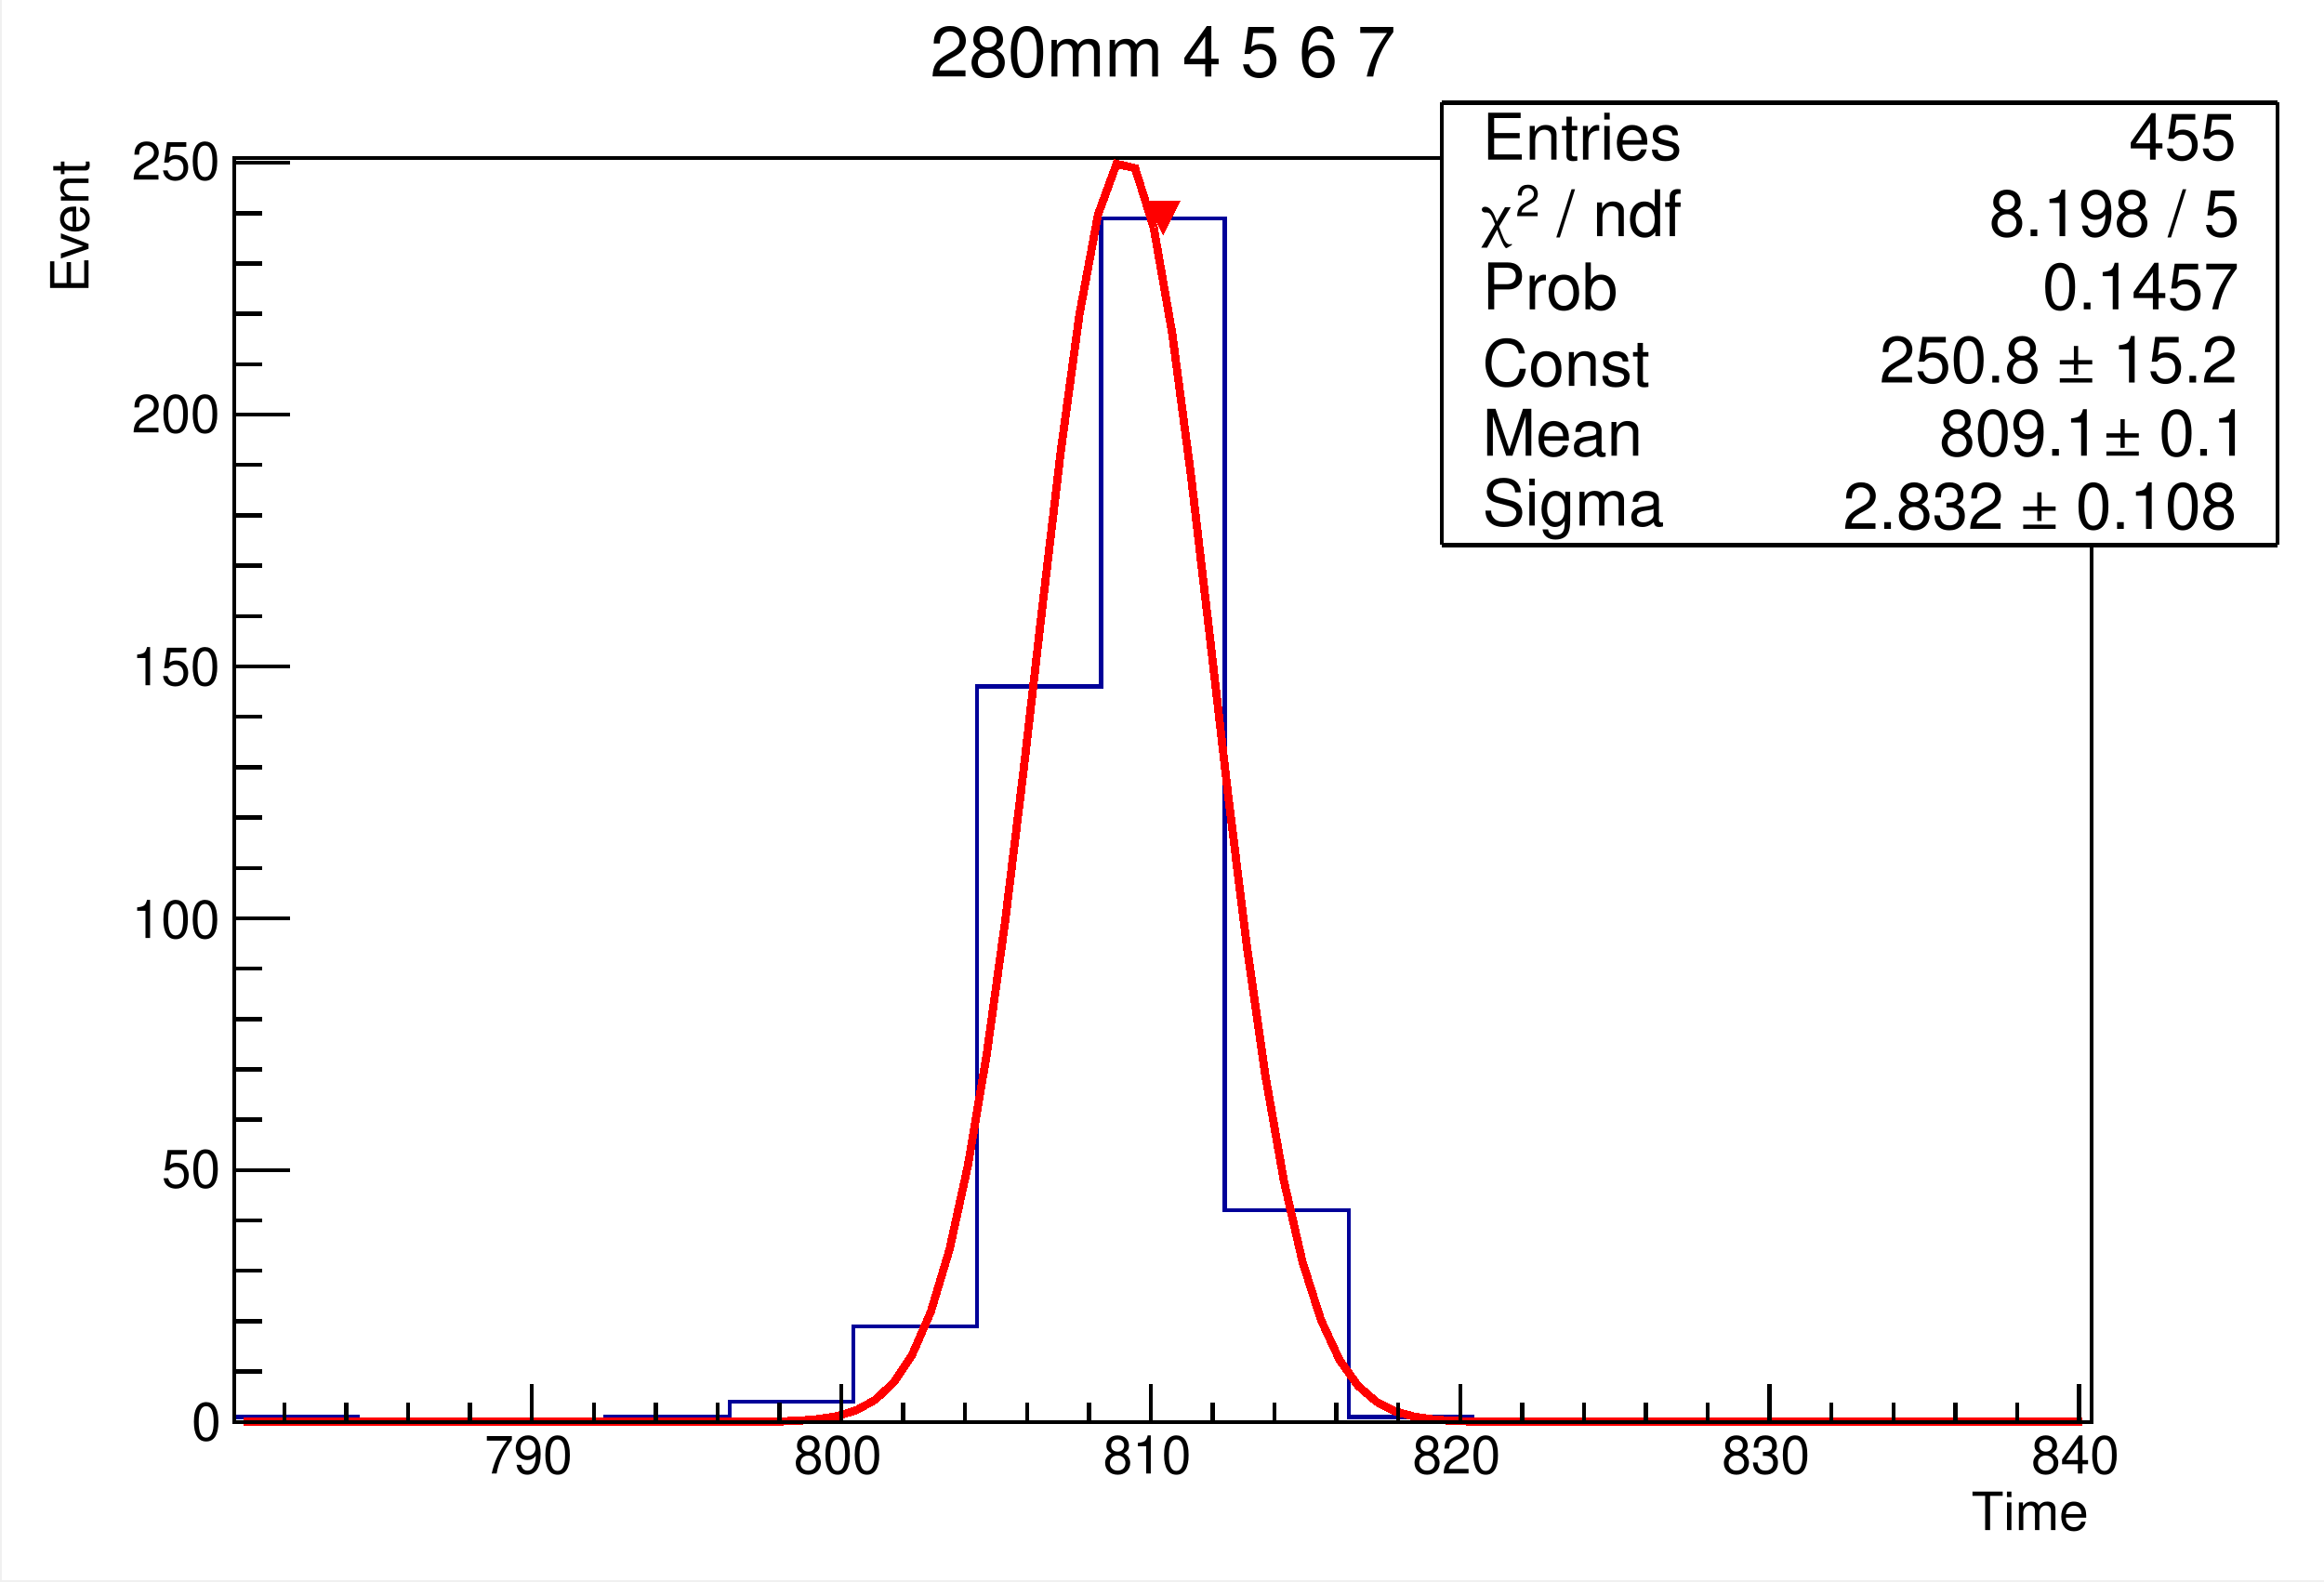
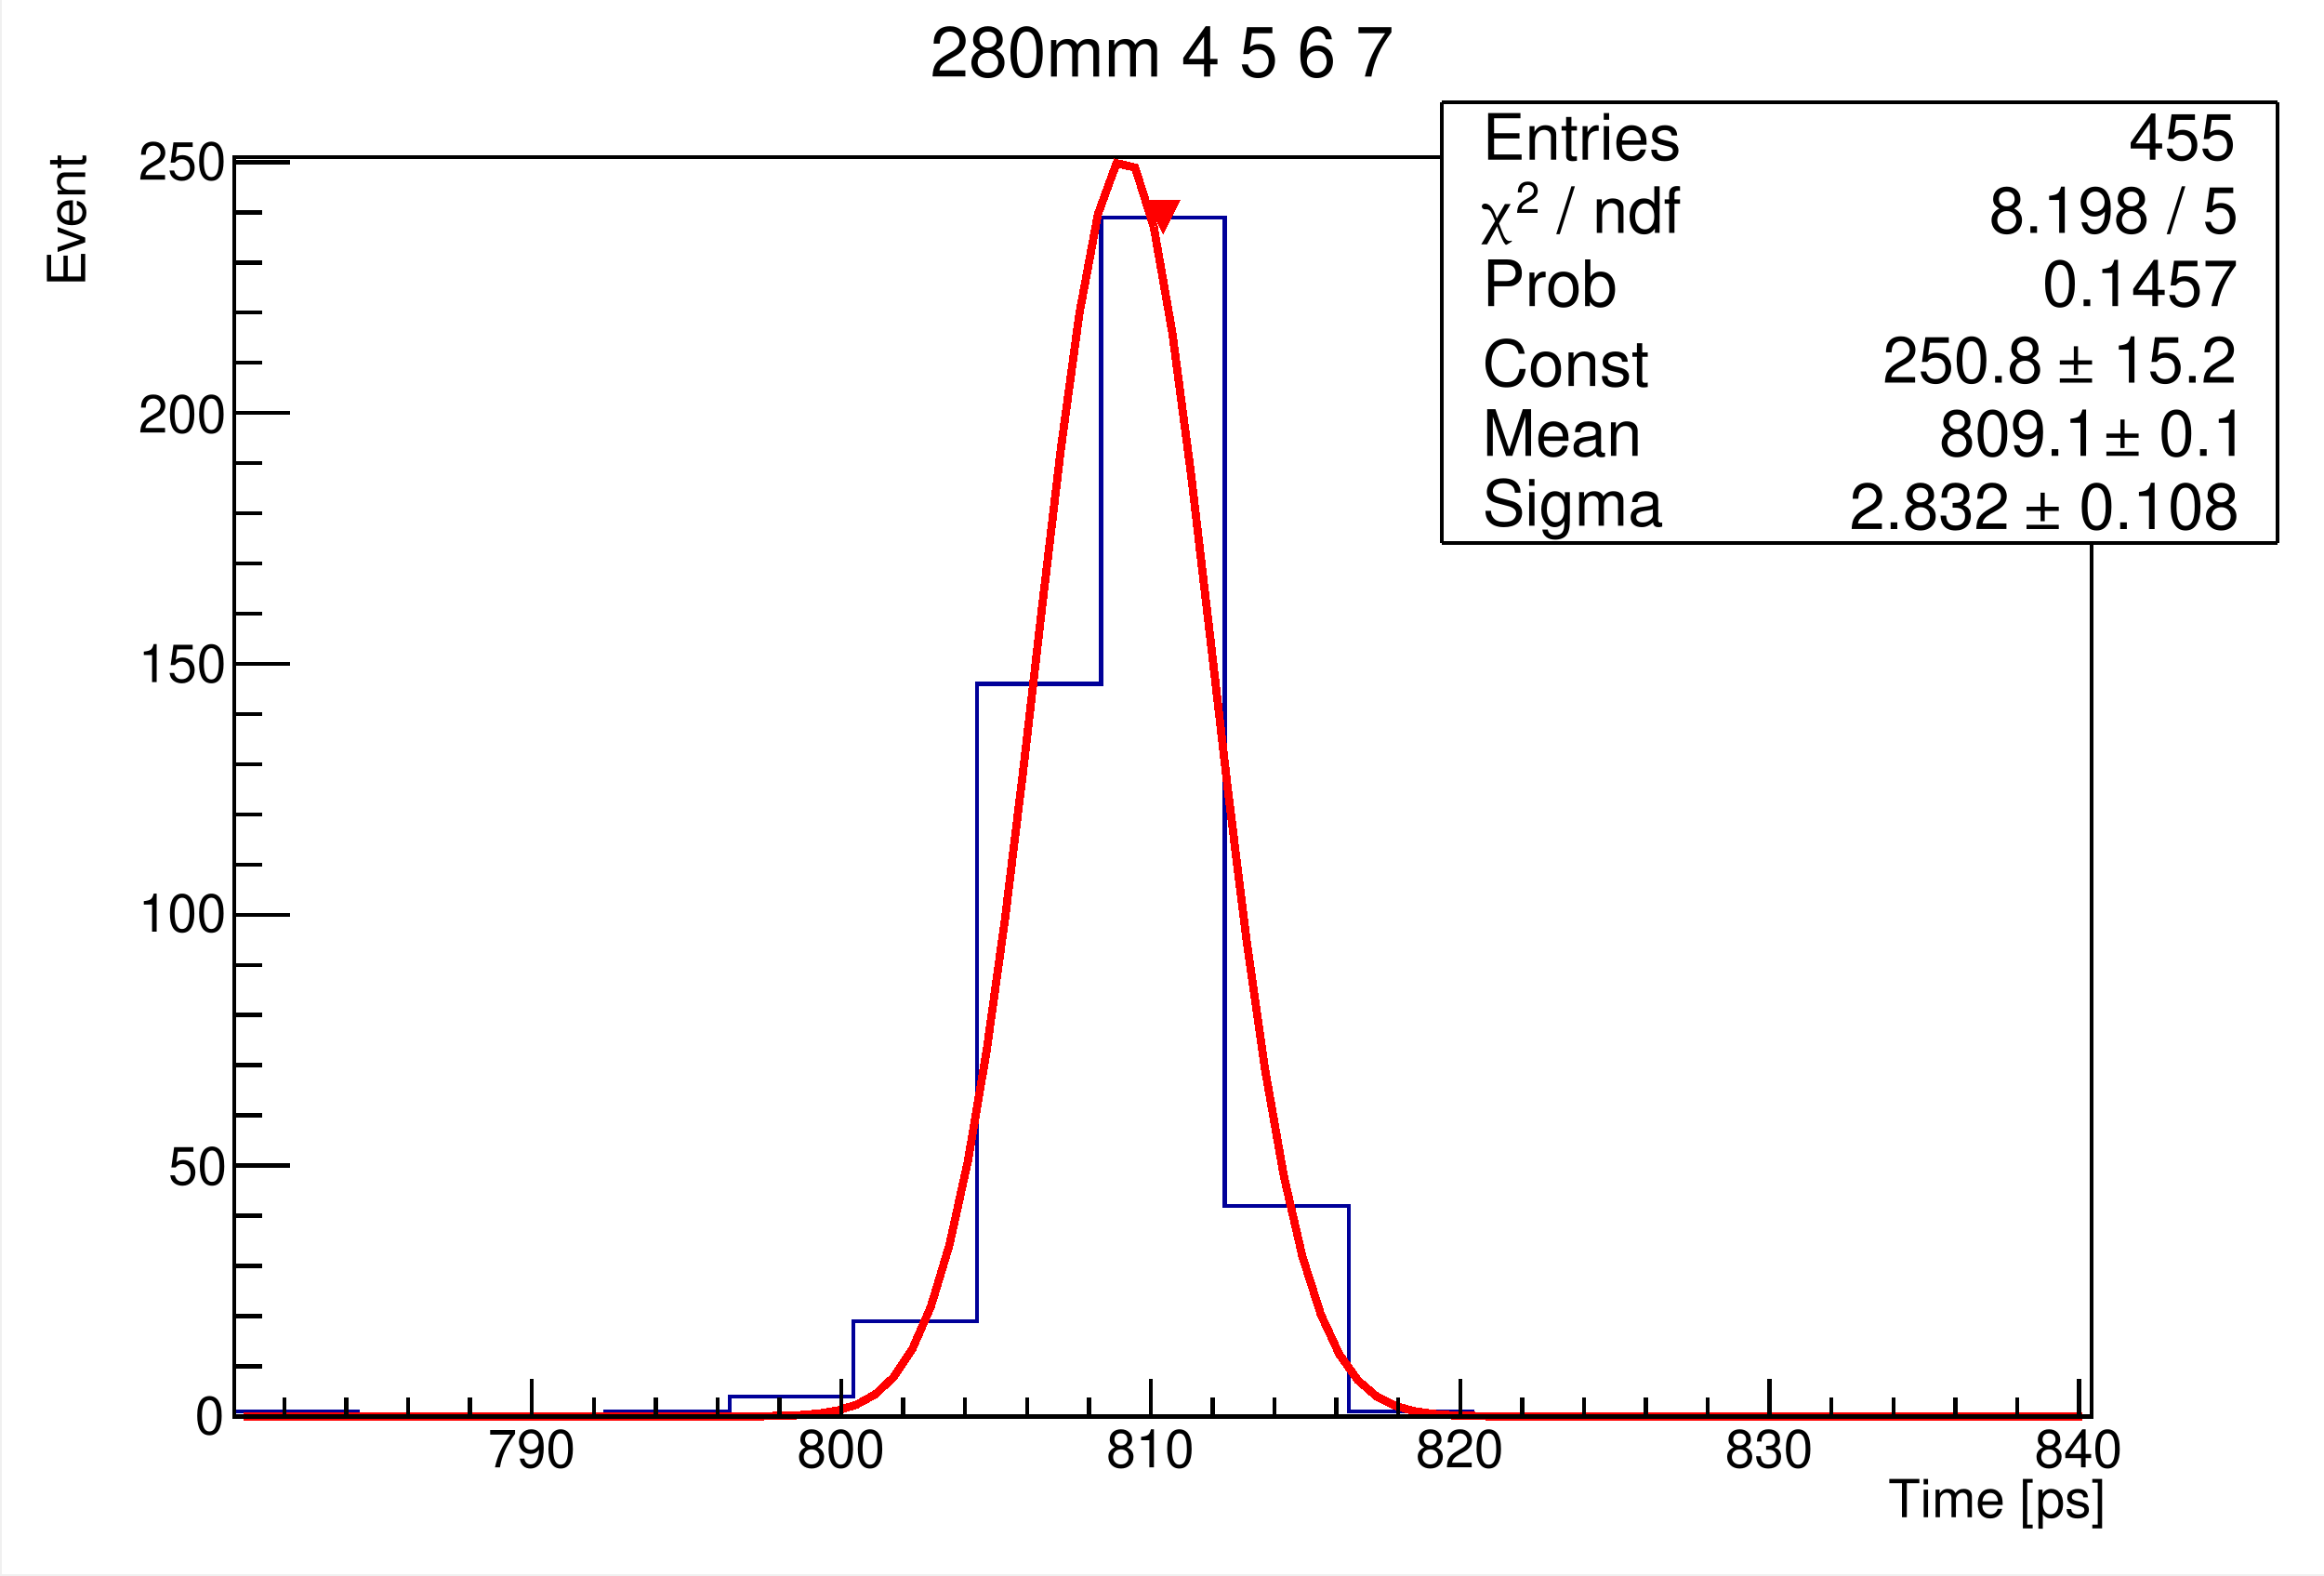
- <svg xmlns="http://www.w3.org/2000/svg" width="567.429" height="386.304" viewBox="0 0 567.429 386.304" shape-rendering="crispEdges">
+ <svg xmlns="http://www.w3.org/2000/svg" width="567.429" height="384.68" viewBox="0 0 567.429 384.68" shape-rendering="crispEdges">
  <defs>
</defs>
-   <rect x="0.5" y="0" width="566.929" height="385.804" fill="white" />
-   <rect x="57.193" y="38.58" width="453.543" height="308.643" fill="white" />
-   <rect x="57.193" y="38.58" width="453.543" height="308.643" fill="none" stroke="black" />
-   <rect x="57.193" y="38.58" width="453.543" height="308.643" fill="white" />
-   <rect x="57.193" y="38.58" width="453.543" height="308.643" fill="none" stroke="black" />
-   <path d="M57.193,345.994h 30.236v 1.23h 60.472v -1.23h 30.236v -3.69h 30.236v -18.448h 30.236v -156.197h 30.236v -114.381h 30.236v 242.29h 30.236v 50.426h 30.236v 1.23h 151.181" fill="none" stroke="#000099" />
+   <rect x="0.5" y="0" width="566.929" height="384.18" fill="white" />
+   <rect x="57.193" y="38.418" width="453.543" height="307.344" fill="white" />
+   <rect x="57.193" y="38.418" width="453.543" height="307.344" fill="none" stroke="black" />
+   <rect x="57.193" y="38.418" width="453.543" height="307.344" fill="white" />
+   <rect x="57.193" y="38.418" width="453.543" height="307.344" fill="none" stroke="black" />
+   <path d="M57.193,344.537h 30.236v 1.225h 60.472v -1.225h 30.236v -3.674h 30.236v -18.371h 30.236v -155.54h 30.236v -113.899h 30.236v 241.27h 30.236v 50.214h 30.236v 1.225h 151.181" fill="none" stroke="#000099" />
  <g fill="#ff0000">
-     <polygon points=" 279.741, 49.054 288.188, 49.054 283.965, 57.501" />
+     <polygon points=" 279.741, 48.83 288.188, 48.83 283.965, 57.277" />
  </g>
-   <path d="M59.461,347.224h 122.457l 4.535, -0.064l 4.535, -0.086l 4.535, -0.186l 4.535, -0.384l 4.535, -0.753l 4.535, -1.408l 4.535, -2.505l 4.535, -4.241l 4.535, -6.824l 4.535, -10.425l 4.535, -15.101l  4.535, -20.703l 4.535, -26.801l 4.535, -32.647l 4.535, -37.233l 4.535, -39.446l 4.535, -38.311l 4.535, -33.265l 4.535, -24.382l 4.535, -12.459l 4.535, 1.086l 4.535, 14.489" fill="none" stroke="#ff0000" stroke-width="2" />
-   <path d="M281.697,55.574l 4.535, 26.013l 4.535, 34.325l 4.535, 38.742l 4.535, 39.298l 4.535, 36.64l 4.535, 31.781l 4.535, 25.834l 4.535, 19.772l 4.535, 14.295l 4.535, 9.785l 4.535, 6.353l 4.535, 3.917l 4.535,  2.295l 4.535, 1.28l 4.535, 0.679l 4.535, 0.344l 4.535, 0.166l 4.535, 0.076l 4.535, 0.056h 136.063" fill="none" stroke="#ff0000" stroke-width="2" />
-   <path d="M503.933,347.224h 4.535" fill="none" stroke="#ff0000" stroke-width="2" />
-   <rect x="351.996" y="25.077" width="204.094" height="108.025" fill="white" />
-   <path d="M351.996,133.102h 204.094" fill="none" stroke="black" />
-   <path d="M556.091,133.102v -108.025" fill="none" stroke="black" />
-   <path d="M556.091,25.077h -204.094" fill="none" stroke="black" />
-   <path d="M351.996,25.077v 108.025" fill="none" stroke="black" />
-   <text xml:space="preserve" x="361.938" y="38.986" fill="black" font-size="15.696" font-family="Helvetica">Entries </text>
-   <text xml:space="preserve" x="515.447" y="38.986" fill="black" font-size="15.696" font-family="Helvetica"> 455</text>
-   <text xml:space="preserve" x="375.745" y="57.668" fill="black" font-size="15.696" font-family="Helvetica"> / ndf </text>
-   <text xml:space="preserve" x="370.06" y="52.794" fill="black" font-size="10.631" font-family="Helvetica">2</text>
-   <text xml:space="preserve" x="361.938" y="57.668" fill="black" font-size="15.696" font-family="Times">χ</text>
-   <text xml:space="preserve" x="481.334" y="57.668" fill="black" font-size="15.696" font-family="Helvetica"> 8.198 / 5</text>
-   <text xml:space="preserve" x="361.938" y="75.536" fill="black" font-size="15.696" font-family="Helvetica">Prob  </text>
-   <text xml:space="preserve" x="494.329" y="75.536" fill="black" font-size="15.696" font-family="Helvetica"> 0.1457</text>
-   <text xml:space="preserve" x="361.938" y="94.218" fill="black" font-size="15.696" font-family="Helvetica">Const    </text>
-   <text xml:space="preserve" x="511.386" y="93.405" fill="black" font-size="15.696" font-family="Helvetica"> 15.2</text>
-   <text xml:space="preserve" x="502.452" y="93.405" fill="black" font-size="15.696" font-family="Times">±</text>
-   <text xml:space="preserve" x="454.531" y="93.405" fill="black" font-size="15.696" font-family="Helvetica"> 250.8 </text>
-   <text xml:space="preserve" x="361.938" y="111.274" fill="black" font-size="15.696" font-family="Helvetica">Mean     </text>
-   <text xml:space="preserve" x="522.757" y="111.274" fill="black" font-size="15.696" font-family="Helvetica"> 0.1</text>
-   <text xml:space="preserve" x="513.823" y="111.274" fill="black" font-size="15.696" font-family="Times">±</text>
-   <text xml:space="preserve" x="469.151" y="111.274" fill="black" font-size="15.696" font-family="Helvetica"> 809.1 </text>
-   <text xml:space="preserve" x="361.938" y="128.331" fill="black" font-size="15.696" font-family="Helvetica">Sigma    </text>
-   <text xml:space="preserve" x="502.452" y="129.143" fill="black" font-size="15.696" font-family="Helvetica"> 0.108</text>
-   <text xml:space="preserve" x="493.517" y="129.143" fill="black" font-size="15.696" font-family="Times">±</text>
-   <text xml:space="preserve" x="445.596" y="129.143" fill="black" font-size="15.696" font-family="Helvetica"> 2.832 </text>
-   <path d="M57.193,347.224h 453.543" fill="none" stroke="black" />
-   <path d="M129.869,337.964v 9.259" fill="none" stroke="black" />
-   <path d="M144.98,342.594v 4.63" fill="none" stroke="black" />
-   <path d="M160.09,342.594v 4.63" fill="none" stroke="black" />
-   <path d="M175.201,342.594v 4.63" fill="none" stroke="black" />
-   <path d="M190.312,342.594v 4.63" fill="none" stroke="black" />
-   <path d="M205.423,337.964v 9.259" fill="none" stroke="black" />
-   <path d="M220.533,342.594v 4.63" fill="none" stroke="black" />
-   <path d="M235.644,342.594v 4.63" fill="none" stroke="black" />
-   <path d="M250.755,342.594v 4.63" fill="none" stroke="black" />
-   <path d="M265.866,342.594v 4.63" fill="none" stroke="black" />
-   <path d="M280.976,337.964v 9.259" fill="none" stroke="black" />
-   <path d="M296.087,342.594v 4.63" fill="none" stroke="black" />
-   <path d="M311.198,342.594v 4.63" fill="none" stroke="black" />
-   <path d="M326.309,342.594v 4.63" fill="none" stroke="black" />
-   <path d="M341.419,342.594v 4.63" fill="none" stroke="black" />
-   <path d="M356.53,337.964v 9.259" fill="none" stroke="black" />
-   <path d="M371.641,342.594v 4.63" fill="none" stroke="black" />
-   <path d="M386.751,342.594v 4.63" fill="none" stroke="black" />
-   <path d="M401.862,342.594v 4.63" fill="none" stroke="black" />
-   <path d="M416.973,342.594v 4.63" fill="none" stroke="black" />
-   <path d="M432.084,337.964v 9.259" fill="none" stroke="black" />
-   <path d="M447.194,342.594v 4.63" fill="none" stroke="black" />
-   <path d="M462.305,342.594v 4.63" fill="none" stroke="black" />
-   <path d="M477.416,342.594v 4.63" fill="none" stroke="black" />
-   <path d="M492.527,342.594v 4.63" fill="none" stroke="black" />
-   <path d="M507.637,337.964v 9.259" fill="none" stroke="black" />
-   <path d="M129.869,337.964v 9.259" fill="none" stroke="black" />
-   <path d="M114.758,342.594v 4.63" fill="none" stroke="black" />
-   <path d="M99.648,342.594v 4.63" fill="none" stroke="black" />
-   <path d="M84.537,342.594v 4.63" fill="none" stroke="black" />
-   <path d="M69.426,342.594v 4.63" fill="none" stroke="black" />
-   <path d="M507.637,337.964v 9.259" fill="none" stroke="black" />
-   <text xml:space="preserve" x="118.272" y="359.813" fill="black" font-size="12.888" font-family="Helvetica">790</text>
-   <text xml:space="preserve" x="193.808" y="359.813" fill="black" font-size="12.888" font-family="Helvetica">800</text>
-   <text xml:space="preserve" x="269.345" y="359.813" fill="black" font-size="12.888" font-family="Helvetica">810</text>
-   <text xml:space="preserve" x="344.881" y="359.813" fill="black" font-size="12.888" font-family="Helvetica">820</text>
-   <text xml:space="preserve" x="420.417" y="359.813" fill="black" font-size="12.888" font-family="Helvetica">830</text>
-   <text xml:space="preserve" x="495.954" y="359.813" fill="black" font-size="12.888" font-family="Helvetica">840</text>
-   <text xml:space="preserve" x="481.334" y="373.621" fill="black" font-size="12.888" font-family="Helvetica">Time</text>
-   <path d="M57.193,347.224v -308.643" fill="none" stroke="black" />
-   <path d="M70.799,347.224h -13.606" fill="none" stroke="black" />
-   <path d="M63.996,334.925h -6.803" fill="none" stroke="black" />
-   <path d="M63.996,322.626h -6.803" fill="none" stroke="black" />
-   <path d="M63.996,310.327h -6.803" fill="none" stroke="black" />
-   <path d="M63.996,298.028h -6.803" fill="none" stroke="black" />
-   <path d="M70.799,285.729h -13.606" fill="none" stroke="black" />
-   <path d="M63.996,273.43h -6.803" fill="none" stroke="black" />
-   <path d="M63.996,261.131h -6.803" fill="none" stroke="black" />
-   <path d="M63.996,248.832h -6.803" fill="none" stroke="black" />
-   <path d="M63.996,236.533h -6.803" fill="none" stroke="black" />
-   <path d="M70.799,224.234h -13.606" fill="none" stroke="black" />
-   <path d="M63.996,211.935h -6.803" fill="none" stroke="black" />
-   <path d="M63.996,199.636h -6.803" fill="none" stroke="black" />
-   <path d="M63.996,187.337h -6.803" fill="none" stroke="black" />
-   <path d="M63.996,175.038h -6.803" fill="none" stroke="black" />
-   <path d="M70.799,162.739h -13.606" fill="none" stroke="black" />
-   <path d="M63.996,150.44h -6.803" fill="none" stroke="black" />
-   <path d="M63.996,138.141h -6.803" fill="none" stroke="black" />
-   <path d="M63.996,125.842h -6.803" fill="none" stroke="black" />
-   <path d="M63.996,113.543h -6.803" fill="none" stroke="black" />
-   <path d="M70.799,101.244h -13.606" fill="none" stroke="black" />
-   <path d="M63.996,88.945h -6.803" fill="none" stroke="black" />
-   <path d="M63.996,76.646h -6.803" fill="none" stroke="black" />
-   <path d="M63.996,64.347h -6.803" fill="none" stroke="black" />
-   <path d="M63.996,52.048h -6.803" fill="none" stroke="black" />
-   <path d="M70.799,39.749h -13.606" fill="none" stroke="black" />
-   <path d="M70.799,39.749h -13.606" fill="none" stroke="black" />
-   <text xml:space="preserve" x="46.797" y="351.691" fill="black" font-size="12.888" font-family="Helvetica">0</text>
-   <text xml:space="preserve" x="39.486" y="289.962" fill="black" font-size="12.888" font-family="Helvetica">50</text>
-   <text xml:space="preserve" x="32.177" y="229.046" fill="black" font-size="12.888" font-family="Helvetica">100</text>
-   <text xml:space="preserve" x="32.177" y="167.317" fill="black" font-size="12.888" font-family="Helvetica">150</text>
-   <text xml:space="preserve" x="32.177" y="105.589" fill="black" font-size="12.888" font-family="Helvetica">200</text>
-   <text xml:space="preserve" x="32.177" y="43.86" fill="black" font-size="12.888" font-family="Helvetica">250</text>
-   <g transform="rotate(-90,21.6177,71.4753)">
-     <text xml:space="preserve" x="21.618" y="71.475" fill="black" font-size="12.888" font-family="Helvetica">Event</text>
+   <path d="M59.461,345.762h 122.457l 4.535, -0.064l 4.535, -0.086l 4.535, -0.186l 4.535, -0.382l 4.535, -0.75l 4.535, -1.402l 4.535, -2.495l 4.535, -4.223l 4.535, -6.795l 4.535, -10.381l 4.535,  -15.037l 4.535, -20.616l 4.535, -26.688l 4.535, -32.51l 4.535, -37.077l 4.535, -39.28l 4.535, -38.149l 4.535, -33.125l 4.535, -24.279l 4.535, -12.406l 4.535, 1.082l 4.535, 14.428" fill="none" stroke="#ff0000" stroke-width="2" />
+   <path d="M281.697,55.34l 4.535, 25.904l 4.535, 34.181l 4.535, 38.578l 4.535, 39.133l 4.535, 36.485l 4.535, 31.647l 4.535, 25.725l 4.535, 19.689l 4.535, 14.235l 4.535, 9.744l 4.535, 6.326l 4.535, 3.9l  4.535, 2.286l 4.535, 1.275l 4.535, 0.677l 4.535, 0.342l 4.535, 0.165l 4.535, 0.076l 4.535, 0.056h 136.063" fill="none" stroke="#ff0000" stroke-width="2" />
+   <path d="M503.933,345.762h 4.535" fill="none" stroke="#ff0000" stroke-width="2" />
+   <rect x="351.996" y="24.972" width="204.094" height="107.57" fill="white" />
+   <path d="M351.996,132.542h 204.094" fill="none" stroke="black" />
+   <path d="M556.091,132.542v -107.57" fill="none" stroke="black" />
+   <path d="M556.091,24.972h -204.094" fill="none" stroke="black" />
+   <path d="M351.996,24.972v 107.57" fill="none" stroke="black" />
+   <text xml:space="preserve" x="361.938" y="38.986" fill="black" font-size="15.632" font-family="Helvetica">Entries </text>
+   <text xml:space="preserve" x="515.447" y="38.986" fill="black" font-size="15.632" font-family="Helvetica"> 455</text>
+   <text xml:space="preserve" x="375.745" y="56.855" fill="black" font-size="15.632" font-family="Helvetica"> / ndf </text>
+   <text xml:space="preserve" x="370.06" y="51.982" fill="black" font-size="10.588" font-family="Helvetica">2</text>
+   <text xml:space="preserve" x="361.938" y="56.855" fill="black" font-size="15.632" font-family="Times">χ</text>
+   <text xml:space="preserve" x="481.334" y="56.855" fill="black" font-size="15.632" font-family="Helvetica"> 8.198 / 5</text>
+   <text xml:space="preserve" x="361.938" y="74.724" fill="black" font-size="15.632" font-family="Helvetica">Prob  </text>
+   <text xml:space="preserve" x="494.329" y="74.724" fill="black" font-size="15.632" font-family="Helvetica"> 0.1457</text>
+   <text xml:space="preserve" x="361.938" y="94.218" fill="black" font-size="15.632" font-family="Helvetica">Const    </text>
+   <text xml:space="preserve" x="511.386" y="93.405" fill="black" font-size="15.632" font-family="Helvetica"> 15.2</text>
+   <text xml:space="preserve" x="502.452" y="93.405" fill="black" font-size="15.632" font-family="Times">±</text>
+   <text xml:space="preserve" x="455.343" y="93.405" fill="black" font-size="15.632" font-family="Helvetica"> 250.8 </text>
+   <text xml:space="preserve" x="361.938" y="111.274" fill="black" font-size="15.632" font-family="Helvetica">Mean     </text>
+   <text xml:space="preserve" x="522.757" y="111.274" fill="black" font-size="15.632" font-family="Helvetica"> 0.1</text>
+   <text xml:space="preserve" x="513.823" y="111.274" fill="black" font-size="15.632" font-family="Times">±</text>
+   <text xml:space="preserve" x="469.151" y="111.274" fill="black" font-size="15.632" font-family="Helvetica"> 809.1 </text>
+   <text xml:space="preserve" x="361.938" y="128.331" fill="black" font-size="15.632" font-family="Helvetica">Sigma    </text>
+   <text xml:space="preserve" x="503.264" y="129.143" fill="black" font-size="15.632" font-family="Helvetica"> 0.108</text>
+   <text xml:space="preserve" x="494.329" y="129.143" fill="black" font-size="15.632" font-family="Times">±</text>
+   <text xml:space="preserve" x="447.221" y="129.143" fill="black" font-size="15.632" font-family="Helvetica"> 2.832 </text>
+   <path d="M57.193,345.762h 453.543" fill="none" stroke="black" />
+   <path d="M129.869,336.541v 9.22" fill="none" stroke="black" />
+   <path d="M144.98,341.152v 4.61" fill="none" stroke="black" />
+   <path d="M160.09,341.152v 4.61" fill="none" stroke="black" />
+   <path d="M175.201,341.152v 4.61" fill="none" stroke="black" />
+   <path d="M190.312,341.152v 4.61" fill="none" stroke="black" />
+   <path d="M205.423,336.541v 9.22" fill="none" stroke="black" />
+   <path d="M220.533,341.152v 4.61" fill="none" stroke="black" />
+   <path d="M235.644,341.152v 4.61" fill="none" stroke="black" />
+   <path d="M250.755,341.152v 4.61" fill="none" stroke="black" />
+   <path d="M265.866,341.152v 4.61" fill="none" stroke="black" />
+   <path d="M280.976,336.541v 9.22" fill="none" stroke="black" />
+   <path d="M296.087,341.152v 4.61" fill="none" stroke="black" />
+   <path d="M311.198,341.152v 4.61" fill="none" stroke="black" />
+   <path d="M326.309,341.152v 4.61" fill="none" stroke="black" />
+   <path d="M341.419,341.152v 4.61" fill="none" stroke="black" />
+   <path d="M356.53,336.541v 9.22" fill="none" stroke="black" />
+   <path d="M371.641,341.152v 4.61" fill="none" stroke="black" />
+   <path d="M386.751,341.152v 4.61" fill="none" stroke="black" />
+   <path d="M401.862,341.152v 4.61" fill="none" stroke="black" />
+   <path d="M416.973,341.152v 4.61" fill="none" stroke="black" />
+   <path d="M432.084,336.541v 9.22" fill="none" stroke="black" />
+   <path d="M447.194,341.152v 4.61" fill="none" stroke="black" />
+   <path d="M462.305,341.152v 4.61" fill="none" stroke="black" />
+   <path d="M477.416,341.152v 4.61" fill="none" stroke="black" />
+   <path d="M492.527,341.152v 4.61" fill="none" stroke="black" />
+   <path d="M507.637,336.541v 9.22" fill="none" stroke="black" />
+   <path d="M129.869,336.541v 9.22" fill="none" stroke="black" />
+   <path d="M114.758,341.152v 4.61" fill="none" stroke="black" />
+   <path d="M99.648,341.152v 4.61" fill="none" stroke="black" />
+   <path d="M84.537,341.152v 4.61" fill="none" stroke="black" />
+   <path d="M69.426,341.152v 4.61" fill="none" stroke="black" />
+   <path d="M507.637,336.541v 9.22" fill="none" stroke="black" />
+   <text xml:space="preserve" x="119.084" y="358.189" fill="black" font-size="12.836" font-family="Helvetica">790</text>
+   <text xml:space="preserve" x="194.62" y="358.189" fill="black" font-size="12.836" font-family="Helvetica">800</text>
+   <text xml:space="preserve" x="270.157" y="358.189" fill="black" font-size="12.836" font-family="Helvetica">810</text>
+   <text xml:space="preserve" x="345.693" y="358.189" fill="black" font-size="12.836" font-family="Helvetica">820</text>
+   <text xml:space="preserve" x="421.23" y="358.189" fill="black" font-size="12.836" font-family="Helvetica">830</text>
+   <text xml:space="preserve" x="496.766" y="358.189" fill="black" font-size="12.836" font-family="Helvetica">840</text>
+   <text xml:space="preserve" x="461.028" y="370.372" fill="black" font-size="12.836" font-family="Helvetica">Time [ps]</text>
+   <path d="M57.193,345.762v -307.344" fill="none" stroke="black" />
+   <path d="M70.799,345.762h -13.606" fill="none" stroke="black" />
+   <path d="M63.996,333.515h -6.803" fill="none" stroke="black" />
+   <path d="M63.996,321.267h -6.803" fill="none" stroke="black" />
+   <path d="M63.996,309.02h -6.803" fill="none" stroke="black" />
+   <path d="M63.996,296.773h -6.803" fill="none" stroke="black" />
+   <path d="M70.799,284.526h -13.606" fill="none" stroke="black" />
+   <path d="M63.996,272.279h -6.803" fill="none" stroke="black" />
+   <path d="M63.996,260.031h -6.803" fill="none" stroke="black" />
+   <path d="M63.996,247.784h -6.803" fill="none" stroke="black" />
+   <path d="M63.996,235.537h -6.803" fill="none" stroke="black" />
+   <path d="M70.799,223.29h -13.606" fill="none" stroke="black" />
+   <path d="M63.996,211.042h -6.803" fill="none" stroke="black" />
+   <path d="M63.996,198.795h -6.803" fill="none" stroke="black" />
+   <path d="M63.996,186.548h -6.803" fill="none" stroke="black" />
+   <path d="M63.996,174.301h -6.803" fill="none" stroke="black" />
+   <path d="M70.799,162.054h -13.606" fill="none" stroke="black" />
+   <path d="M63.996,149.806h -6.803" fill="none" stroke="black" />
+   <path d="M63.996,137.559h -6.803" fill="none" stroke="black" />
+   <path d="M63.996,125.312h -6.803" fill="none" stroke="black" />
+   <path d="M63.996,113.065h -6.803" fill="none" stroke="black" />
+   <path d="M70.799,100.818h -13.606" fill="none" stroke="black" />
+   <path d="M63.996,88.57h -6.803" fill="none" stroke="black" />
+   <path d="M63.996,76.323h -6.803" fill="none" stroke="black" />
+   <path d="M63.996,64.076h -6.803" fill="none" stroke="black" />
+   <path d="M63.996,51.829h -6.803" fill="none" stroke="black" />
+   <path d="M70.799,39.581h -13.606" fill="none" stroke="black" />
+   <path d="M70.799,39.581h -13.606" fill="none" stroke="black" />
+   <text xml:space="preserve" x="47.609" y="350.067" fill="black" font-size="12.836" font-family="Helvetica">0</text>
+   <text xml:space="preserve" x="41.111" y="289.15" fill="black" font-size="12.836" font-family="Helvetica">50</text>
+   <text xml:space="preserve" x="33.801" y="227.421" fill="black" font-size="12.836" font-family="Helvetica">100</text>
+   <text xml:space="preserve" x="33.801" y="166.505" fill="black" font-size="12.836" font-family="Helvetica">150</text>
+   <text xml:space="preserve" x="33.801" y="105.589" fill="black" font-size="12.836" font-family="Helvetica">200</text>
+   <text xml:space="preserve" x="33.801" y="43.86" fill="black" font-size="12.836" font-family="Helvetica">250</text>
+   <g transform="rotate(-90,20.8055,69.8509)">
+     <text xml:space="preserve" x="20.805" y="69.851" fill="black" font-size="12.836" font-family="Helvetica">Event</text>
  </g>
-   <rect x="351.996" y="25.077" width="204.094" height="108.025" fill="white" />
-   <path d="M351.996,133.102h 204.094" fill="none" stroke="black" />
-   <path d="M556.091,133.102v -108.025" fill="none" stroke="black" />
-   <path d="M556.091,25.077h -204.094" fill="none" stroke="black" />
-   <path d="M351.996,25.077v 108.025" fill="none" stroke="black" />
-   <text xml:space="preserve" x="361.938" y="38.986" fill="black" font-size="15.696" font-family="Helvetica">Entries </text>
-   <text xml:space="preserve" x="515.447" y="38.986" fill="black" font-size="15.696" font-family="Helvetica"> 455</text>
-   <text xml:space="preserve" x="375.745" y="57.668" fill="black" font-size="15.696" font-family="Helvetica"> / ndf </text>
-   <text xml:space="preserve" x="370.06" y="52.794" fill="black" font-size="10.631" font-family="Helvetica">2</text>
-   <text xml:space="preserve" x="361.938" y="57.668" fill="black" font-size="15.696" font-family="Times">χ</text>
-   <text xml:space="preserve" x="481.334" y="57.668" fill="black" font-size="15.696" font-family="Helvetica"> 8.198 / 5</text>
-   <text xml:space="preserve" x="361.938" y="75.536" fill="black" font-size="15.696" font-family="Helvetica">Prob  </text>
-   <text xml:space="preserve" x="494.329" y="75.536" fill="black" font-size="15.696" font-family="Helvetica"> 0.1457</text>
-   <text xml:space="preserve" x="361.938" y="94.218" fill="black" font-size="15.696" font-family="Helvetica">Const    </text>
-   <text xml:space="preserve" x="511.386" y="93.405" fill="black" font-size="15.696" font-family="Helvetica"> 15.2</text>
-   <text xml:space="preserve" x="502.452" y="93.405" fill="black" font-size="15.696" font-family="Times">±</text>
-   <text xml:space="preserve" x="454.531" y="93.405" fill="black" font-size="15.696" font-family="Helvetica"> 250.8 </text>
-   <text xml:space="preserve" x="361.938" y="111.274" fill="black" font-size="15.696" font-family="Helvetica">Mean     </text>
-   <text xml:space="preserve" x="522.757" y="111.274" fill="black" font-size="15.696" font-family="Helvetica"> 0.1</text>
-   <text xml:space="preserve" x="513.823" y="111.274" fill="black" font-size="15.696" font-family="Times">±</text>
-   <text xml:space="preserve" x="469.151" y="111.274" fill="black" font-size="15.696" font-family="Helvetica"> 809.1 </text>
-   <text xml:space="preserve" x="361.938" y="128.331" fill="black" font-size="15.696" font-family="Helvetica">Sigma    </text>
-   <text xml:space="preserve" x="502.452" y="129.143" fill="black" font-size="15.696" font-family="Helvetica"> 0.108</text>
-   <text xml:space="preserve" x="493.517" y="129.143" fill="black" font-size="15.696" font-family="Times">±</text>
-   <text xml:space="preserve" x="445.596" y="129.143" fill="black" font-size="15.696" font-family="Helvetica"> 2.832 </text>
-   <text xml:space="preserve" x="227.109" y="18.681" fill="black" font-size="17.047" font-family="Helvetica">280mm 4 5 6 7</text>
+   <rect x="351.996" y="24.972" width="204.094" height="107.57" fill="white" />
+   <path d="M351.996,132.542h 204.094" fill="none" stroke="black" />
+   <path d="M556.091,132.542v -107.57" fill="none" stroke="black" />
+   <path d="M556.091,24.972h -204.094" fill="none" stroke="black" />
+   <path d="M351.996,24.972v 107.57" fill="none" stroke="black" />
+   <text xml:space="preserve" x="361.938" y="38.986" fill="black" font-size="15.632" font-family="Helvetica">Entries </text>
+   <text xml:space="preserve" x="515.447" y="38.986" fill="black" font-size="15.632" font-family="Helvetica"> 455</text>
+   <text xml:space="preserve" x="375.745" y="56.855" fill="black" font-size="15.632" font-family="Helvetica"> / ndf </text>
+   <text xml:space="preserve" x="370.06" y="51.982" fill="black" font-size="10.588" font-family="Helvetica">2</text>
+   <text xml:space="preserve" x="361.938" y="56.855" fill="black" font-size="15.632" font-family="Times">χ</text>
+   <text xml:space="preserve" x="481.334" y="56.855" fill="black" font-size="15.632" font-family="Helvetica"> 8.198 / 5</text>
+   <text xml:space="preserve" x="361.938" y="74.724" fill="black" font-size="15.632" font-family="Helvetica">Prob  </text>
+   <text xml:space="preserve" x="494.329" y="74.724" fill="black" font-size="15.632" font-family="Helvetica"> 0.1457</text>
+   <text xml:space="preserve" x="361.938" y="94.218" fill="black" font-size="15.632" font-family="Helvetica">Const    </text>
+   <text xml:space="preserve" x="511.386" y="93.405" fill="black" font-size="15.632" font-family="Helvetica"> 15.2</text>
+   <text xml:space="preserve" x="502.452" y="93.405" fill="black" font-size="15.632" font-family="Times">±</text>
+   <text xml:space="preserve" x="455.343" y="93.405" fill="black" font-size="15.632" font-family="Helvetica"> 250.8 </text>
+   <text xml:space="preserve" x="361.938" y="111.274" fill="black" font-size="15.632" font-family="Helvetica">Mean     </text>
+   <text xml:space="preserve" x="522.757" y="111.274" fill="black" font-size="15.632" font-family="Helvetica"> 0.1</text>
+   <text xml:space="preserve" x="513.823" y="111.274" fill="black" font-size="15.632" font-family="Times">±</text>
+   <text xml:space="preserve" x="469.151" y="111.274" fill="black" font-size="15.632" font-family="Helvetica"> 809.1 </text>
+   <text xml:space="preserve" x="361.938" y="128.331" fill="black" font-size="15.632" font-family="Helvetica">Sigma    </text>
+   <text xml:space="preserve" x="503.264" y="129.143" fill="black" font-size="15.632" font-family="Helvetica"> 0.108</text>
+   <text xml:space="preserve" x="494.329" y="129.143" fill="black" font-size="15.632" font-family="Times">±</text>
+   <text xml:space="preserve" x="447.221" y="129.143" fill="black" font-size="15.632" font-family="Helvetica"> 2.832 </text>
+   <text xml:space="preserve" x="227.109" y="18.681" fill="black" font-size="16.977" font-family="Helvetica">280mm 4 5 6 7</text>
</svg>
